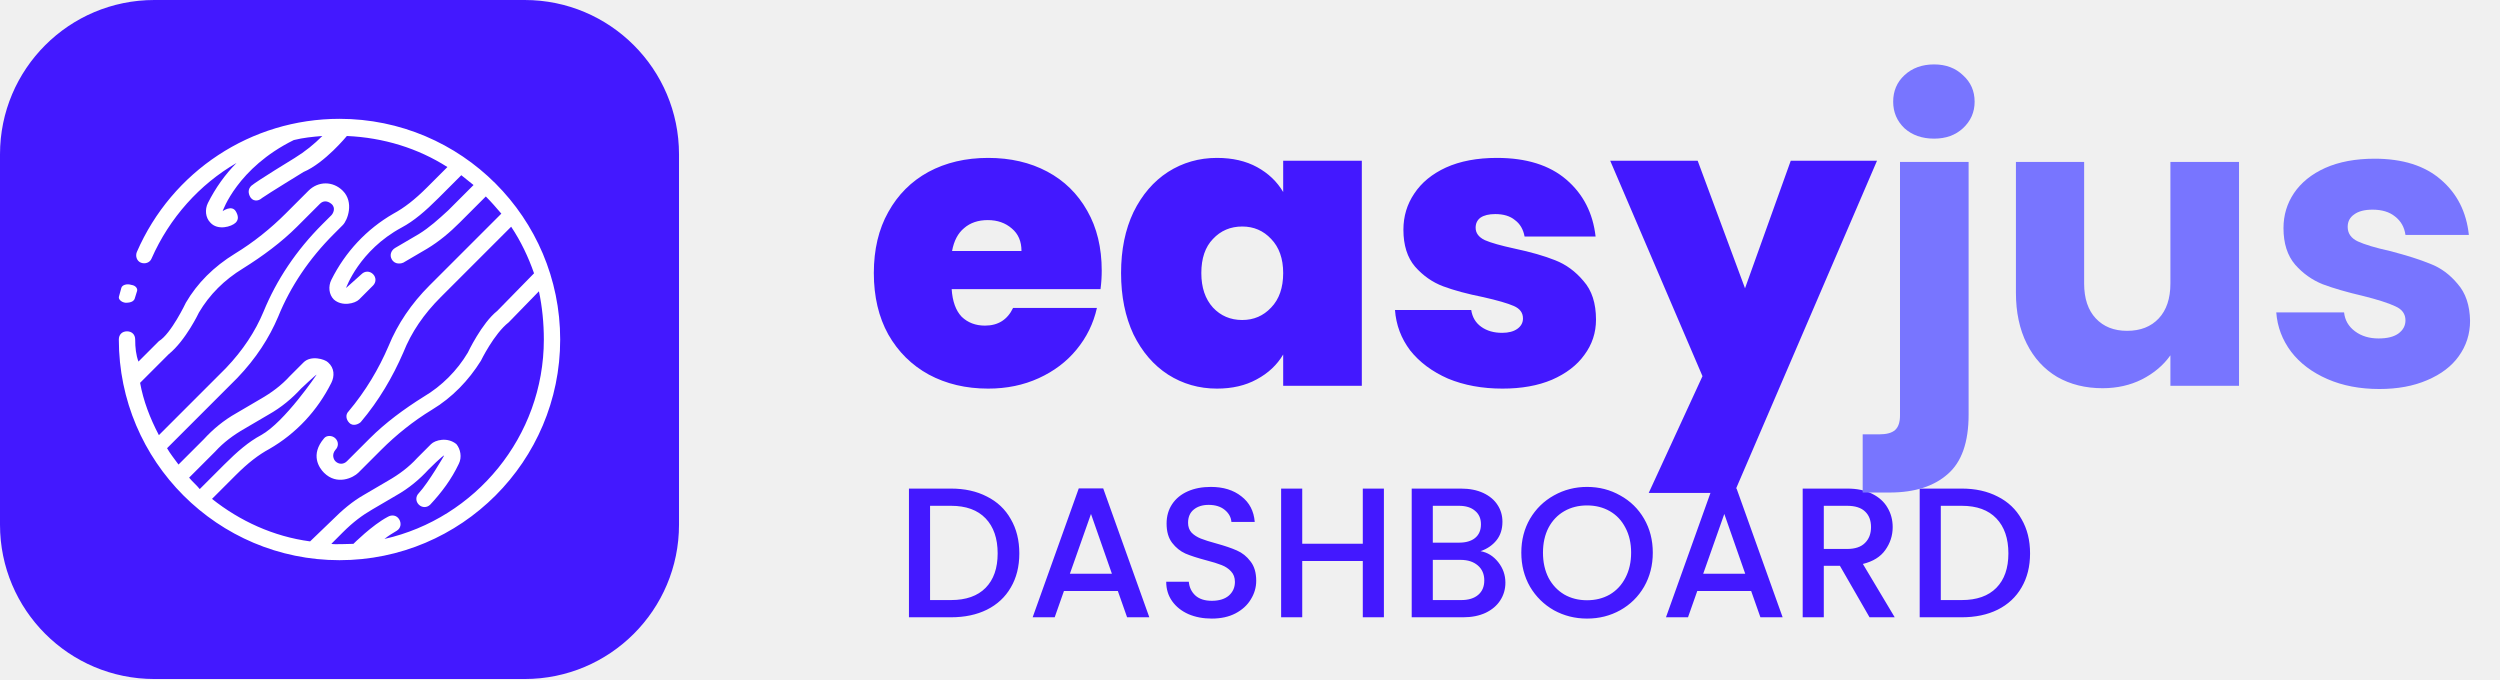
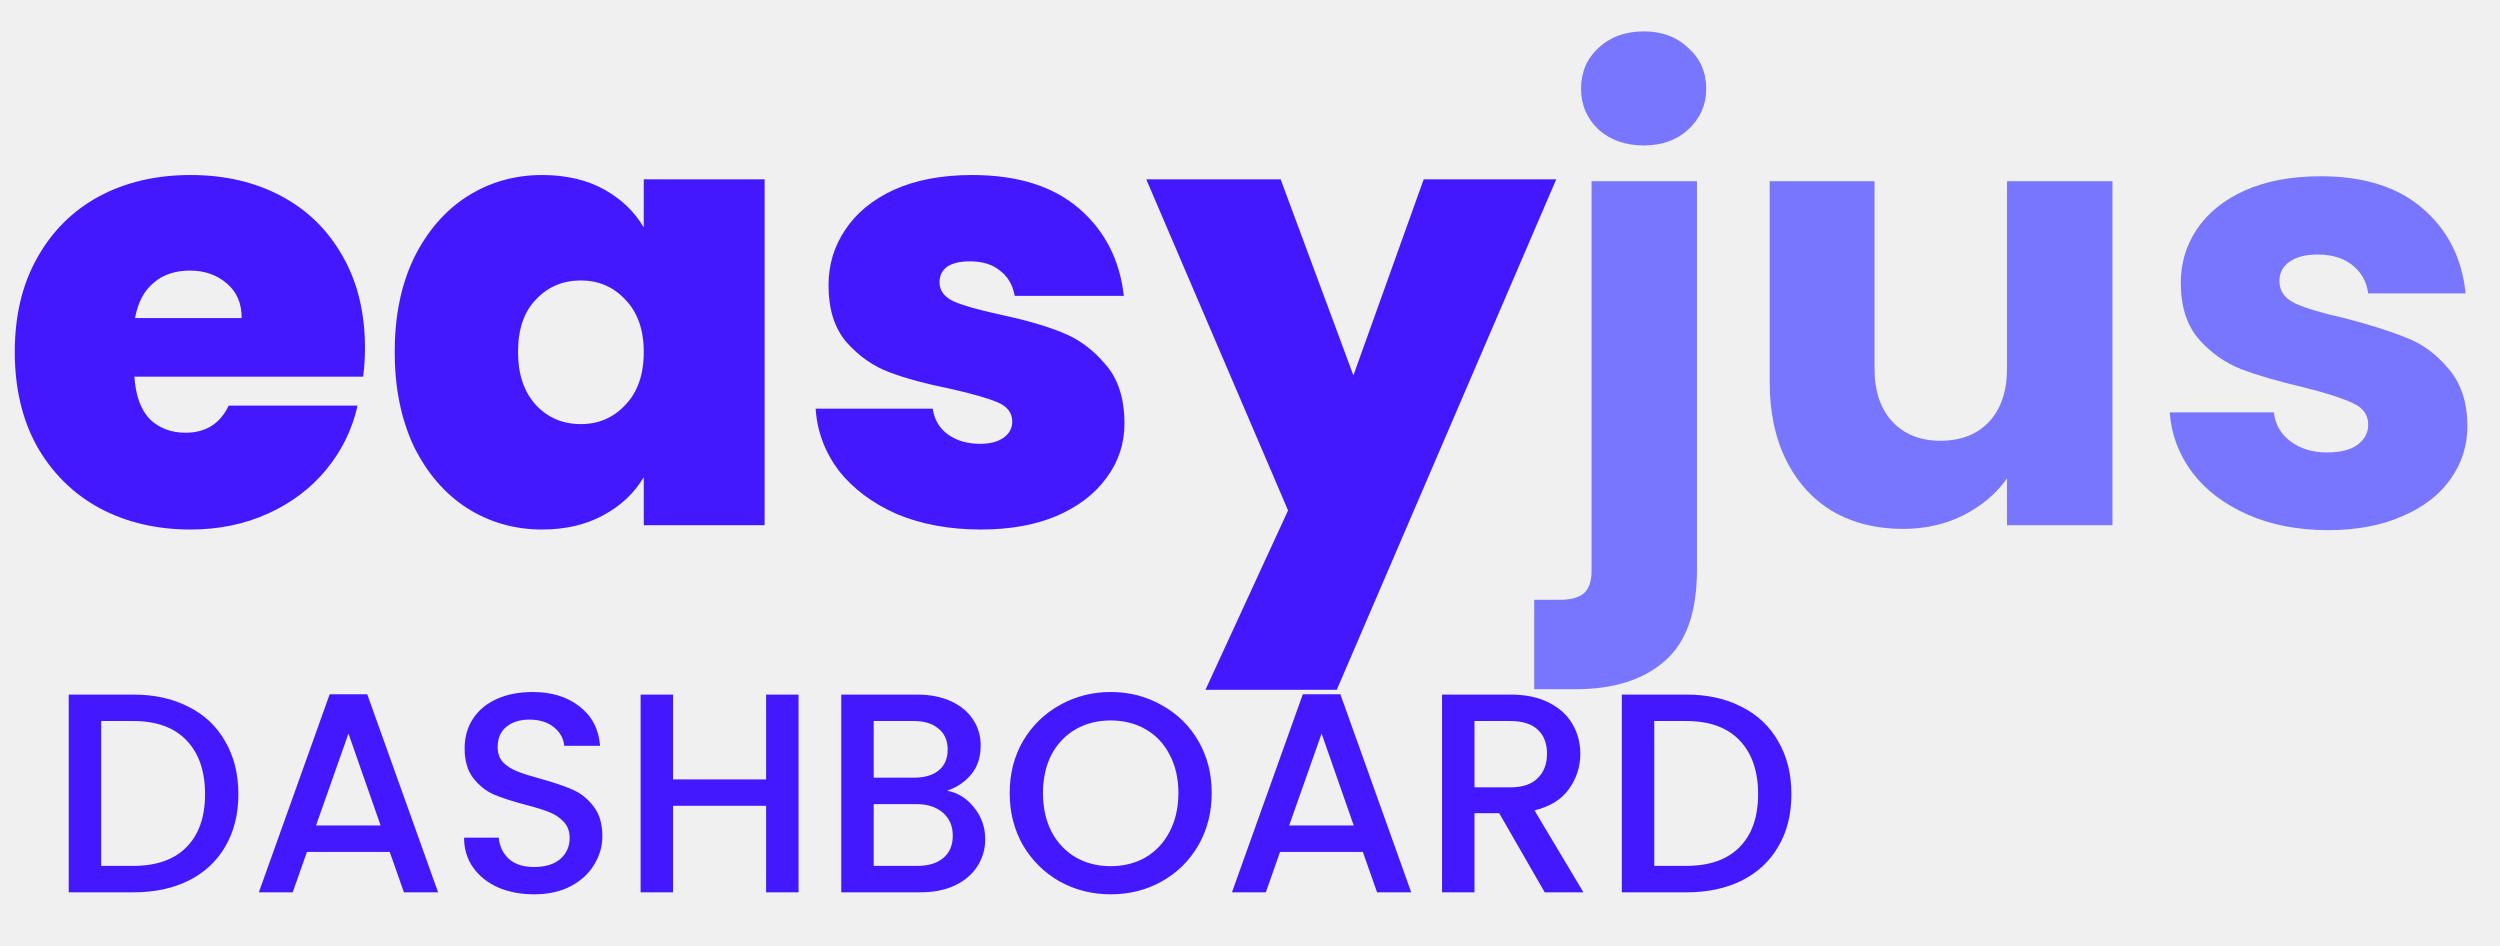
- <svg xmlns="http://www.w3.org/2000/svg" width="162" height="44" viewBox="0 0 162 44" fill="none">
-   <path d="M61.624 31.66C62.512 31.66 63.288 31.832 63.952 32.176C64.624 32.512 65.14 33 65.5 33.64C65.868 34.272 66.052 35.012 66.052 35.86C66.052 36.708 65.868 37.444 65.5 38.068C65.14 38.692 64.624 39.172 63.952 39.508C63.288 39.836 62.512 40 61.624 40H58.9V31.66H61.624ZM61.624 38.884C62.6 38.884 63.348 38.62 63.868 38.092C64.388 37.564 64.648 36.82 64.648 35.86C64.648 34.892 64.388 34.136 63.868 33.592C63.348 33.048 62.6 32.776 61.624 32.776H60.268V38.884H61.624ZM72.436 38.296H68.944L68.344 40H66.916L69.904 31.648H71.488L74.476 40H73.036L72.436 38.296ZM72.052 37.18L70.696 33.304L69.328 37.18H72.052ZM78.523 40.084C77.963 40.084 77.459 39.988 77.011 39.796C76.563 39.596 76.211 39.316 75.955 38.956C75.699 38.596 75.571 38.176 75.571 37.696H77.035C77.067 38.056 77.207 38.352 77.455 38.584C77.711 38.816 78.067 38.932 78.523 38.932C78.995 38.932 79.363 38.82 79.627 38.596C79.891 38.364 80.023 38.068 80.023 37.708C80.023 37.428 79.939 37.2 79.771 37.024C79.611 36.848 79.407 36.712 79.159 36.616C78.919 36.52 78.583 36.416 78.151 36.304C77.607 36.16 77.163 36.016 76.819 35.872C76.483 35.72 76.195 35.488 75.955 35.176C75.715 34.864 75.595 34.448 75.595 33.928C75.595 33.448 75.715 33.028 75.955 32.668C76.195 32.308 76.531 32.032 76.963 31.84C77.395 31.648 77.895 31.552 78.463 31.552C79.271 31.552 79.931 31.756 80.443 32.164C80.963 32.564 81.251 33.116 81.307 33.82H79.795C79.771 33.516 79.627 33.256 79.363 33.04C79.099 32.824 78.751 32.716 78.319 32.716C77.927 32.716 77.607 32.816 77.359 33.016C77.111 33.216 76.987 33.504 76.987 33.88C76.987 34.136 77.063 34.348 77.215 34.516C77.375 34.676 77.575 34.804 77.815 34.9C78.055 34.996 78.383 35.1 78.799 35.212C79.351 35.364 79.799 35.516 80.143 35.668C80.495 35.82 80.791 36.056 81.031 36.376C81.279 36.688 81.403 37.108 81.403 37.636C81.403 38.06 81.287 38.46 81.055 38.836C80.831 39.212 80.499 39.516 80.059 39.748C79.627 39.972 79.115 40.084 78.523 40.084ZM89.677 31.66V40H88.309V36.352H84.385V40H83.017V31.66H84.385V35.236H88.309V31.66H89.677ZM95.942 35.716C96.39 35.796 96.77 36.032 97.082 36.424C97.394 36.816 97.55 37.26 97.55 37.756C97.55 38.18 97.438 38.564 97.214 38.908C96.998 39.244 96.682 39.512 96.266 39.712C95.85 39.904 95.366 40 94.814 40H91.478V31.66H94.658C95.226 31.66 95.714 31.756 96.122 31.948C96.53 32.14 96.838 32.4 97.046 32.728C97.254 33.048 97.358 33.408 97.358 33.808C97.358 34.288 97.23 34.688 96.974 35.008C96.718 35.328 96.374 35.564 95.942 35.716ZM92.846 35.164H94.538C94.986 35.164 95.334 35.064 95.582 34.864C95.838 34.656 95.966 34.36 95.966 33.976C95.966 33.6 95.838 33.308 95.582 33.1C95.334 32.884 94.986 32.776 94.538 32.776H92.846V35.164ZM94.694 38.884C95.158 38.884 95.522 38.772 95.786 38.548C96.05 38.324 96.182 38.012 96.182 37.612C96.182 37.204 96.042 36.88 95.762 36.64C95.482 36.4 95.11 36.28 94.646 36.28H92.846V38.884H94.694ZM102.841 40.084C102.065 40.084 101.349 39.904 100.693 39.544C100.045 39.176 99.529 38.668 99.145 38.02C98.769 37.364 98.581 36.628 98.581 35.812C98.581 34.996 98.769 34.264 99.145 33.616C99.529 32.968 100.045 32.464 100.693 32.104C101.349 31.736 102.065 31.552 102.841 31.552C103.625 31.552 104.341 31.736 104.989 32.104C105.645 32.464 106.161 32.968 106.537 33.616C106.913 34.264 107.101 34.996 107.101 35.812C107.101 36.628 106.913 37.364 106.537 38.02C106.161 38.668 105.645 39.176 104.989 39.544C104.341 39.904 103.625 40.084 102.841 40.084ZM102.841 38.896C103.393 38.896 103.885 38.772 104.317 38.524C104.749 38.268 105.085 37.908 105.325 37.444C105.573 36.972 105.697 36.428 105.697 35.812C105.697 35.196 105.573 34.656 105.325 34.192C105.085 33.728 104.749 33.372 104.317 33.124C103.885 32.876 103.393 32.752 102.841 32.752C102.289 32.752 101.797 32.876 101.365 33.124C100.933 33.372 100.593 33.728 100.345 34.192C100.105 34.656 99.985 35.196 99.985 35.812C99.985 36.428 100.105 36.972 100.345 37.444C100.593 37.908 100.933 38.268 101.365 38.524C101.797 38.772 102.289 38.896 102.841 38.896ZM113.475 38.296H109.983L109.383 40H107.955L110.943 31.648H112.527L115.515 40H114.075L113.475 38.296ZM113.091 37.18L111.735 33.304L110.367 37.18H113.091ZM121.146 40L119.226 36.664H118.182V40H116.814V31.66H119.694C120.334 31.66 120.874 31.772 121.314 31.996C121.762 32.22 122.094 32.52 122.31 32.896C122.534 33.272 122.646 33.692 122.646 34.156C122.646 34.7 122.486 35.196 122.166 35.644C121.854 36.084 121.37 36.384 120.714 36.544L122.778 40H121.146ZM118.182 35.572H119.694C120.206 35.572 120.59 35.444 120.846 35.188C121.11 34.932 121.242 34.588 121.242 34.156C121.242 33.724 121.114 33.388 120.858 33.148C120.602 32.9 120.214 32.776 119.694 32.776H118.182V35.572ZM127.12 31.66C128.008 31.66 128.784 31.832 129.448 32.176C130.12 32.512 130.636 33 130.996 33.64C131.364 34.272 131.548 35.012 131.548 35.86C131.548 36.708 131.364 37.444 130.996 38.068C130.636 38.692 130.12 39.172 129.448 39.508C128.784 39.836 128.008 40 127.12 40H124.396V31.66H127.12ZM127.12 38.884C128.096 38.884 128.844 38.62 129.364 38.092C129.884 37.564 130.144 36.82 130.144 35.86C130.144 34.892 129.884 34.136 129.364 33.592C128.844 33.048 128.096 32.776 127.12 32.776H125.764V38.884H127.12Z" fill="#4318FF" />
-   <path d="M71.392 17.538C71.392 17.937 71.366 18.335 71.314 18.734H61.668C61.72 19.531 61.937 20.129 62.318 20.528C62.717 20.909 63.219 21.1 63.826 21.1C64.675 21.1 65.282 20.719 65.646 19.956H71.08C70.855 20.961 70.413 21.863 69.754 22.66C69.113 23.44 68.298 24.055 67.31 24.506C66.322 24.957 65.23 25.182 64.034 25.182C62.595 25.182 61.313 24.879 60.186 24.272C59.077 23.665 58.201 22.799 57.56 21.672C56.936 20.545 56.624 19.219 56.624 17.694C56.624 16.169 56.936 14.851 57.56 13.742C58.184 12.615 59.051 11.749 60.16 11.142C61.287 10.535 62.578 10.232 64.034 10.232C65.473 10.232 66.747 10.527 67.856 11.116C68.965 11.705 69.832 12.555 70.456 13.664C71.08 14.756 71.392 16.047 71.392 17.538ZM66.192 16.264C66.192 15.64 65.984 15.155 65.568 14.808C65.152 14.444 64.632 14.262 64.008 14.262C63.384 14.262 62.873 14.435 62.474 14.782C62.075 15.111 61.815 15.605 61.694 16.264H66.192ZM72.645 17.694C72.645 16.186 72.914 14.869 73.451 13.742C74.006 12.615 74.751 11.749 75.688 11.142C76.641 10.535 77.698 10.232 78.859 10.232C79.865 10.232 80.731 10.431 81.46 10.83C82.188 11.229 82.751 11.766 83.15 12.442V10.414H88.246V25H83.15V22.972C82.751 23.648 82.179 24.185 81.433 24.584C80.706 24.983 79.847 25.182 78.859 25.182C77.698 25.182 76.641 24.879 75.688 24.272C74.751 23.665 74.006 22.799 73.451 21.672C72.914 20.528 72.645 19.202 72.645 17.694ZM83.15 17.694C83.15 16.758 82.889 16.021 82.37 15.484C81.867 14.947 81.243 14.678 80.498 14.678C79.735 14.678 79.102 14.947 78.6 15.484C78.097 16.004 77.846 16.741 77.846 17.694C77.846 18.63 78.097 19.375 78.6 19.93C79.102 20.467 79.735 20.736 80.498 20.736C81.243 20.736 81.867 20.467 82.37 19.93C82.889 19.393 83.15 18.647 83.15 17.694ZM97.363 25.182C96.046 25.182 94.867 24.965 93.827 24.532C92.805 24.081 91.99 23.475 91.383 22.712C90.794 21.932 90.465 21.057 90.395 20.086H95.335C95.405 20.554 95.621 20.918 95.985 21.178C96.349 21.438 96.8 21.568 97.337 21.568C97.753 21.568 98.083 21.481 98.325 21.308C98.568 21.135 98.689 20.909 98.689 20.632C98.689 20.268 98.49 19.999 98.091 19.826C97.693 19.653 97.034 19.462 96.115 19.254C95.075 19.046 94.209 18.812 93.515 18.552C92.822 18.292 92.215 17.867 91.695 17.278C91.193 16.689 90.941 15.891 90.941 14.886C90.941 14.019 91.175 13.239 91.643 12.546C92.111 11.835 92.796 11.272 93.697 10.856C94.616 10.44 95.717 10.232 96.999 10.232C98.906 10.232 100.405 10.7 101.497 11.636C102.589 12.572 103.222 13.803 103.395 15.328H98.793C98.707 14.86 98.499 14.505 98.169 14.262C97.857 14.002 97.433 13.872 96.895 13.872C96.479 13.872 96.159 13.95 95.933 14.106C95.725 14.262 95.621 14.479 95.621 14.756C95.621 15.103 95.821 15.371 96.219 15.562C96.618 15.735 97.259 15.917 98.143 16.108C99.201 16.333 100.076 16.585 100.769 16.862C101.48 17.139 102.095 17.59 102.615 18.214C103.153 18.821 103.421 19.653 103.421 20.71C103.421 21.559 103.17 22.322 102.667 22.998C102.182 23.674 101.48 24.211 100.561 24.61C99.66 24.991 98.594 25.182 97.363 25.182ZM121.631 10.414L112.375 31.942H106.837L110.321 24.376L104.341 10.414H110.009L113.077 18.682L116.041 10.414H121.631Z" fill="#4318FF" />
-   <path d="M125.33 8.984C124.55 8.984 123.908 8.759 123.406 8.308C122.92 7.84 122.678 7.268 122.678 6.592C122.678 5.899 122.92 5.327 123.406 4.876C123.908 4.408 124.55 4.174 125.33 4.174C126.092 4.174 126.716 4.408 127.202 4.876C127.704 5.327 127.956 5.899 127.956 6.592C127.956 7.268 127.704 7.84 127.202 8.308C126.716 8.759 126.092 8.984 125.33 8.984ZM127.566 26.872C127.566 28.657 127.115 29.94 126.214 30.72C125.312 31.517 124.056 31.916 122.444 31.916H120.702V28.146H121.768C122.253 28.146 122.6 28.051 122.808 27.86C123.016 27.669 123.12 27.357 123.12 26.924V10.492H127.566V26.872ZM145.088 10.492V25H140.642V23.024C140.192 23.665 139.576 24.185 138.796 24.584C138.034 24.965 137.184 25.156 136.248 25.156C135.139 25.156 134.16 24.913 133.31 24.428C132.461 23.925 131.802 23.206 131.334 22.27C130.866 21.334 130.632 20.233 130.632 18.968V10.492H135.052V18.37C135.052 19.341 135.304 20.095 135.806 20.632C136.309 21.169 136.985 21.438 137.834 21.438C138.701 21.438 139.386 21.169 139.888 20.632C140.391 20.095 140.642 19.341 140.642 18.37V10.492H145.088ZM154.184 25.208C152.919 25.208 151.792 24.991 150.804 24.558C149.816 24.125 149.036 23.535 148.464 22.79C147.892 22.027 147.571 21.178 147.502 20.242H151.896C151.948 20.745 152.182 21.152 152.598 21.464C153.014 21.776 153.525 21.932 154.132 21.932C154.687 21.932 155.111 21.828 155.406 21.62C155.718 21.395 155.874 21.109 155.874 20.762C155.874 20.346 155.657 20.043 155.224 19.852C154.791 19.644 154.089 19.419 153.118 19.176C152.078 18.933 151.211 18.682 150.518 18.422C149.825 18.145 149.227 17.72 148.724 17.148C148.221 16.559 147.97 15.77 147.97 14.782C147.97 13.95 148.195 13.196 148.646 12.52C149.114 11.827 149.79 11.281 150.674 10.882C151.575 10.483 152.641 10.284 153.872 10.284C155.692 10.284 157.122 10.735 158.162 11.636C159.219 12.537 159.826 13.733 159.982 15.224H155.874C155.805 14.721 155.579 14.323 155.198 14.028C154.834 13.733 154.349 13.586 153.742 13.586C153.222 13.586 152.823 13.69 152.546 13.898C152.269 14.089 152.13 14.357 152.13 14.704C152.13 15.12 152.347 15.432 152.78 15.64C153.231 15.848 153.924 16.056 154.86 16.264C155.935 16.541 156.81 16.819 157.486 17.096C158.162 17.356 158.751 17.789 159.254 18.396C159.774 18.985 160.043 19.783 160.06 20.788C160.06 21.637 159.817 22.4 159.332 23.076C158.864 23.735 158.179 24.255 157.278 24.636C156.394 25.017 155.363 25.208 154.184 25.208Z" fill="#7875FF" />
-   <rect width="44" height="44" rx="10" fill="#4318FF" />
-   <path d="M22 7.7C16.28 7.7 11.143 11.09 8.866 16.333C8.76 16.598 8.866 16.916 9.13 17.021C9.395 17.127 9.713 17.021 9.819 16.757C10.984 14.108 12.944 11.937 15.327 10.56C14.586 11.301 13.95 12.202 13.473 13.155C13.262 13.579 13.315 14.108 13.632 14.426C14.109 14.956 15.009 14.691 15.274 14.426C15.486 14.214 15.433 13.95 15.274 13.685C15.009 13.261 14.427 13.685 14.427 13.685C14.427 13.685 15.38 10.878 19.035 9.077C19.67 8.918 20.253 8.865 20.888 8.812C20.359 9.342 19.776 9.818 19.087 10.242C19.087 10.242 16.651 11.725 16.28 12.043C16.069 12.255 16.069 12.52 16.227 12.784C16.492 13.155 16.863 12.943 16.969 12.837C17.34 12.572 19.67 11.143 19.67 11.143C21.047 10.56 22.477 8.812 22.477 8.812C24.86 8.918 27.085 9.607 28.992 10.825L27.668 12.149C26.873 12.943 26.184 13.473 25.496 13.844C23.748 14.85 22.371 16.333 21.471 18.134C21.259 18.557 21.312 19.087 21.63 19.405C22.159 19.881 23.007 19.67 23.272 19.405L24.172 18.504C24.384 18.293 24.384 17.975 24.172 17.763C23.96 17.551 23.642 17.551 23.43 17.763L22.424 18.663C22.424 18.663 23.272 16.227 26.026 14.744C26.82 14.32 27.562 13.685 28.409 12.837L29.892 11.354C30.157 11.566 30.422 11.778 30.686 11.99L29.044 13.632C28.409 14.214 27.826 14.744 27.138 15.168L25.602 16.068C25.337 16.227 25.231 16.545 25.39 16.81C25.602 17.18 26.026 17.074 26.132 17.021L27.668 16.121C28.462 15.644 29.151 15.062 29.786 14.426L31.481 12.731C31.852 13.102 32.169 13.473 32.487 13.844L27.826 18.504C26.661 19.67 25.761 20.994 25.178 22.424C24.543 23.907 23.695 25.337 22.583 26.661C22.371 26.872 22.424 27.19 22.636 27.402C22.901 27.667 23.272 27.455 23.378 27.349C24.543 25.972 25.443 24.436 26.132 22.847C26.661 21.523 27.456 20.358 28.568 19.246L33.123 14.691C33.758 15.644 34.235 16.651 34.606 17.71L32.222 20.146C31.216 20.941 30.316 22.847 30.316 22.847C29.627 24.012 28.621 25.019 27.456 25.707C26.184 26.502 24.966 27.402 23.96 28.409L22.477 29.891C22.265 30.103 21.948 30.103 21.736 29.891C21.63 29.785 21.471 29.468 21.736 29.15C21.948 28.938 21.948 28.62 21.736 28.409C21.524 28.197 21.153 28.197 20.994 28.409C20.094 29.468 20.676 30.315 20.994 30.633C21.842 31.48 22.901 30.951 23.219 30.633L24.702 29.15C25.655 28.197 26.767 27.296 27.985 26.555C29.309 25.76 30.369 24.648 31.163 23.377C31.163 23.377 32.011 21.629 32.964 20.888L34.923 18.875C35.135 19.881 35.241 20.941 35.241 22C35.241 28.302 30.792 33.599 24.913 34.923C25.178 34.711 25.443 34.552 25.708 34.393C25.973 34.234 26.026 33.917 25.867 33.652C25.708 33.387 25.39 33.334 25.125 33.493C24.119 34.023 22.901 35.241 22.901 35.241C22.583 35.241 21.63 35.294 21.471 35.241L22.212 34.499C22.901 33.811 23.483 33.387 24.119 33.016L25.655 32.116C26.502 31.639 27.191 31.057 27.773 30.421C27.773 30.421 28.727 29.468 28.78 29.521C28.78 29.521 27.773 31.268 27.138 31.957C26.926 32.169 26.926 32.487 27.138 32.699C27.35 32.91 27.668 32.91 27.879 32.699C28.621 31.904 29.256 31.057 29.733 30.05C29.945 29.627 29.839 29.097 29.574 28.779C28.992 28.302 28.197 28.514 27.932 28.779L27.032 29.68C26.502 30.262 25.867 30.739 25.125 31.163L23.589 32.063C22.848 32.487 22.212 33.016 21.471 33.758L20.094 35.082C17.71 34.764 15.539 33.758 13.738 32.328L15.274 30.792C16.069 29.997 16.757 29.468 17.446 29.097C19.193 28.091 20.57 26.608 21.471 24.807C21.683 24.383 21.683 23.854 21.259 23.483C21.047 23.271 20.147 23.006 19.67 23.483L18.77 24.383C18.24 24.966 17.605 25.442 16.863 25.866L15.327 26.767C14.48 27.243 13.791 27.826 13.209 28.461L11.567 30.103C11.302 29.733 11.037 29.415 10.825 29.044L15.38 24.489C16.598 23.218 17.446 21.894 18.028 20.517C18.823 18.557 20.041 16.757 21.63 15.168L22.212 14.585C22.53 14.267 22.954 13.102 22.212 12.361C21.577 11.725 20.623 11.725 19.988 12.361L18.505 13.844C17.552 14.797 16.439 15.697 15.221 16.439C13.844 17.286 12.785 18.346 12.043 19.617C12.043 19.617 11.09 21.629 10.296 22.106L8.972 23.43C8.813 23.006 8.76 22.53 8.76 22C8.76 21.682 8.548 21.47 8.23 21.47C7.912 21.47 7.7 21.682 7.7 22C7.7 29.891 14.109 36.3 22 36.3C29.892 36.3 36.3 29.891 36.3 22C36.3 14.108 29.892 7.7 22 7.7ZM9.078 24.807L10.931 22.953C12.043 22.053 12.891 20.252 12.891 20.252C13.579 19.087 14.533 18.134 15.751 17.392C17.022 16.598 18.24 15.697 19.246 14.691L20.729 13.208C20.941 12.996 21.206 12.996 21.471 13.208C21.789 13.473 21.577 13.844 21.471 13.95L20.888 14.532C19.193 16.227 17.922 18.134 17.075 20.199C16.545 21.47 15.751 22.689 14.639 23.854L10.296 28.197C9.713 27.084 9.289 25.972 9.078 24.807ZM12.255 30.951L13.95 29.256C14.48 28.673 15.115 28.197 15.857 27.773L17.393 26.872C18.24 26.396 18.929 25.813 19.511 25.178C19.511 25.178 20.465 24.277 20.517 24.277C20.517 24.277 18.452 27.349 16.916 28.197C16.122 28.62 15.38 29.256 14.533 30.103L12.944 31.692C12.732 31.427 12.467 31.215 12.255 30.951Z" fill="white" />
-   <path d="M7.861 18.661C7.81 18.826 7.759 19.023 7.708 19.221C7.657 19.385 7.861 19.583 8.117 19.616C8.168 19.616 8.627 19.648 8.729 19.352C8.78 19.188 8.831 19.023 8.882 18.859C8.933 18.694 8.78 18.497 8.525 18.464C8.219 18.365 7.912 18.464 7.861 18.661Z" fill="white" />
+ <svg xmlns="http://www.w3.org/2000/svg" width="119" height="45" viewBox="0 0 119 45" fill="none">
+   <path d="M6.348 33.062C7.35 33.062 8.226 33.256 8.975 33.644C9.734 34.023 10.316 34.574 10.723 35.296C11.138 36.01 11.346 36.845 11.346 37.802C11.346 38.759 11.138 39.59 10.723 40.294C10.316 40.998 9.734 41.54 8.975 41.919C8.226 42.29 7.35 42.475 6.348 42.475H3.273V33.062H6.348ZM6.348 41.215C7.449 41.215 8.294 40.917 8.881 40.321C9.467 39.725 9.761 38.886 9.761 37.802C9.761 36.709 9.467 35.856 8.881 35.242C8.294 34.628 7.449 34.321 6.348 34.321H4.817V41.215H6.348ZM18.551 40.552H14.61L13.932 42.475H12.321L15.693 33.048H17.481L20.854 42.475H19.228L18.551 40.552ZM18.117 39.292L16.587 34.917L15.043 39.292H18.117ZM25.422 42.57C24.79 42.57 24.221 42.461 23.715 42.245C23.209 42.019 22.812 41.703 22.523 41.297C22.234 40.89 22.09 40.416 22.09 39.874H23.742C23.778 40.281 23.936 40.615 24.216 40.877C24.505 41.139 24.907 41.269 25.422 41.269C25.954 41.269 26.37 41.143 26.668 40.89C26.966 40.628 27.115 40.294 27.115 39.888C27.115 39.572 27.02 39.315 26.83 39.116C26.65 38.917 26.419 38.764 26.139 38.655C25.869 38.547 25.489 38.43 25.002 38.303C24.388 38.141 23.887 37.978 23.498 37.816C23.119 37.644 22.794 37.382 22.523 37.03C22.252 36.678 22.117 36.208 22.117 35.621C22.117 35.08 22.252 34.606 22.523 34.199C22.794 33.793 23.173 33.481 23.661 33.265C24.148 33.048 24.713 32.94 25.354 32.94C26.266 32.94 27.011 33.17 27.589 33.63C28.176 34.082 28.501 34.705 28.564 35.499H26.857C26.83 35.156 26.668 34.863 26.37 34.619C26.072 34.375 25.679 34.253 25.191 34.253C24.749 34.253 24.388 34.366 24.108 34.592C23.828 34.818 23.688 35.143 23.688 35.567C23.688 35.856 23.774 36.096 23.945 36.285C24.126 36.466 24.352 36.61 24.622 36.718C24.893 36.827 25.264 36.944 25.733 37.071C26.356 37.242 26.862 37.414 27.25 37.585C27.647 37.757 27.981 38.023 28.252 38.385C28.532 38.737 28.672 39.211 28.672 39.807C28.672 40.285 28.541 40.737 28.279 41.161C28.027 41.585 27.652 41.929 27.155 42.19C26.668 42.443 26.09 42.57 25.422 42.57ZM38.011 33.062V42.475H36.467V38.357H32.038V42.475H30.494V33.062H32.038V37.098H36.467V33.062H38.011ZM45.082 37.639C45.588 37.73 46.017 37.996 46.369 38.439C46.721 38.881 46.897 39.382 46.897 39.942C46.897 40.421 46.771 40.854 46.518 41.242C46.274 41.622 45.918 41.924 45.448 42.15C44.979 42.367 44.432 42.475 43.809 42.475H40.044V33.062H43.633C44.274 33.062 44.825 33.17 45.286 33.387C45.746 33.603 46.094 33.897 46.328 34.267C46.563 34.628 46.681 35.035 46.681 35.486C46.681 36.028 46.536 36.479 46.247 36.84C45.958 37.202 45.57 37.468 45.082 37.639ZM41.588 37.017H43.498C44.003 37.017 44.396 36.904 44.676 36.678C44.965 36.443 45.109 36.109 45.109 35.676C45.109 35.251 44.965 34.922 44.676 34.687C44.396 34.443 44.003 34.321 43.498 34.321H41.588V37.017ZM43.674 41.215C44.197 41.215 44.608 41.089 44.906 40.836C45.204 40.583 45.353 40.231 45.353 39.779C45.353 39.319 45.195 38.953 44.879 38.682C44.563 38.411 44.143 38.276 43.62 38.276H41.588V41.215H43.674ZM52.869 42.57C51.993 42.57 51.185 42.367 50.444 41.96C49.713 41.545 49.131 40.971 48.697 40.24C48.273 39.5 48.061 38.669 48.061 37.748C48.061 36.827 48.273 36.001 48.697 35.269C49.131 34.538 49.713 33.969 50.444 33.563C51.185 33.147 51.993 32.94 52.869 32.94C53.754 32.94 54.562 33.147 55.293 33.563C56.034 33.969 56.616 34.538 57.041 35.269C57.465 36.001 57.677 36.827 57.677 37.748C57.677 38.669 57.465 39.5 57.041 40.24C56.616 40.971 56.034 41.545 55.293 41.96C54.562 42.367 53.754 42.57 52.869 42.57ZM52.869 41.229C53.492 41.229 54.047 41.089 54.535 40.809C55.022 40.52 55.402 40.114 55.672 39.59C55.953 39.057 56.092 38.443 56.092 37.748C56.092 37.053 55.953 36.443 55.672 35.919C55.402 35.396 55.022 34.994 54.535 34.714C54.047 34.434 53.492 34.294 52.869 34.294C52.246 34.294 51.691 34.434 51.203 34.714C50.715 34.994 50.332 35.396 50.052 35.919C49.781 36.443 49.645 37.053 49.645 37.748C49.645 38.443 49.781 39.057 50.052 39.59C50.332 40.114 50.715 40.52 51.203 40.809C51.691 41.089 52.246 41.229 52.869 41.229ZM64.872 40.552H60.93L60.253 42.475H58.641L62.014 33.048H63.802L67.174 42.475H65.549L64.872 40.552ZM64.438 39.292L62.908 34.917L61.364 39.292H64.438ZM73.53 42.475L71.363 38.709H70.185V42.475H68.641V33.062H71.891C72.614 33.062 73.223 33.188 73.72 33.441C74.225 33.694 74.6 34.032 74.844 34.457C75.097 34.881 75.223 35.355 75.223 35.879C75.223 36.493 75.043 37.053 74.681 37.558C74.329 38.055 73.783 38.394 73.042 38.574L75.372 42.475H73.53ZM70.185 37.477H71.891C72.469 37.477 72.903 37.333 73.191 37.044C73.489 36.755 73.638 36.366 73.638 35.879C73.638 35.391 73.494 35.012 73.205 34.741C72.916 34.461 72.478 34.321 71.891 34.321H70.185V37.477ZM80.273 33.062C81.275 33.062 82.151 33.256 82.9 33.644C83.659 34.023 84.241 34.574 84.648 35.296C85.063 36.01 85.271 36.845 85.271 37.802C85.271 38.759 85.063 39.59 84.648 40.294C84.241 40.998 83.659 41.54 82.9 41.919C82.151 42.29 81.275 42.475 80.273 42.475H77.198V33.062H80.273ZM80.273 41.215C81.374 41.215 82.219 40.917 82.806 40.321C83.393 39.725 83.686 38.886 83.686 37.802C83.686 36.709 83.393 35.856 82.806 35.242C82.219 34.628 81.374 34.321 80.273 34.321H78.742V41.215H80.273Z" fill="#4318FF" />
+   <path d="M17.373 16.578C17.373 17.028 17.343 17.478 17.285 17.928H6.397C6.456 18.828 6.701 19.503 7.131 19.953C7.581 20.383 8.148 20.598 8.833 20.598C9.792 20.598 10.477 20.168 10.887 19.307H17.021C16.766 20.442 16.267 21.459 15.524 22.359C14.8 23.239 13.881 23.934 12.766 24.442C11.65 24.951 10.418 25.205 9.068 25.205C7.444 25.205 5.996 24.863 4.725 24.178C3.473 23.494 2.485 22.515 1.761 21.244C1.056 19.972 0.704 18.475 0.704 16.754C0.704 15.032 1.056 13.545 1.761 12.293C2.465 11.021 3.443 10.043 4.695 9.359C5.967 8.674 7.425 8.331 9.068 8.331C10.692 8.331 12.13 8.664 13.382 9.329C14.634 9.994 15.612 10.953 16.316 12.205C17.021 13.438 17.373 14.895 17.373 16.578ZM11.504 15.14C11.504 14.435 11.269 13.888 10.799 13.496C10.33 13.085 9.743 12.88 9.039 12.88C8.334 12.88 7.757 13.076 7.307 13.467C6.857 13.839 6.564 14.396 6.427 15.14H11.504ZM18.788 16.754C18.788 15.052 19.091 13.565 19.697 12.293C20.323 11.021 21.165 10.043 22.221 9.359C23.297 8.674 24.491 8.331 25.801 8.331C26.936 8.331 27.914 8.556 28.736 9.006C29.558 9.456 30.194 10.063 30.643 10.826V8.537H36.395V25H30.643V22.711C30.194 23.474 29.548 24.081 28.707 24.53C27.885 24.98 26.917 25.205 25.801 25.205C24.491 25.205 23.297 24.863 22.221 24.178C21.165 23.494 20.323 22.515 19.697 21.244C19.091 19.953 18.788 18.456 18.788 16.754ZM30.643 16.754C30.643 15.697 30.35 14.866 29.763 14.259C29.196 13.653 28.491 13.35 27.65 13.35C26.789 13.35 26.075 13.653 25.508 14.259C24.941 14.846 24.657 15.678 24.657 16.754C24.657 17.81 24.941 18.651 25.508 19.277C26.075 19.884 26.789 20.187 27.65 20.187C28.491 20.187 29.196 19.884 29.763 19.277C30.35 18.671 30.643 17.83 30.643 16.754ZM46.687 25.205C45.2 25.205 43.869 24.961 42.696 24.472C41.541 23.963 40.622 23.278 39.937 22.418C39.272 21.537 38.9 20.549 38.822 19.454H44.398C44.476 19.982 44.721 20.393 45.131 20.686C45.542 20.98 46.051 21.126 46.657 21.126C47.127 21.126 47.499 21.029 47.773 20.833C48.046 20.637 48.183 20.383 48.183 20.07C48.183 19.659 47.958 19.356 47.508 19.16C47.058 18.965 46.315 18.749 45.278 18.515C44.104 18.28 43.126 18.016 42.343 17.722C41.561 17.429 40.876 16.949 40.289 16.284C39.722 15.619 39.438 14.719 39.438 13.584C39.438 12.606 39.702 11.726 40.23 10.943C40.759 10.141 41.532 9.505 42.549 9.036C43.586 8.566 44.828 8.331 46.276 8.331C48.428 8.331 50.12 8.86 51.353 9.916C52.585 10.973 53.299 12.362 53.495 14.083H48.301C48.203 13.555 47.968 13.154 47.596 12.88C47.244 12.587 46.765 12.44 46.158 12.44C45.689 12.44 45.327 12.528 45.073 12.704C44.838 12.88 44.721 13.125 44.721 13.438C44.721 13.829 44.946 14.132 45.395 14.347C45.845 14.543 46.569 14.748 47.567 14.964C48.76 15.218 49.748 15.502 50.531 15.815C51.333 16.128 52.028 16.636 52.615 17.341C53.221 18.025 53.524 18.965 53.524 20.158C53.524 21.116 53.241 21.977 52.673 22.74C52.126 23.503 51.333 24.11 50.296 24.56C49.279 24.99 48.076 25.205 46.687 25.205ZM74.077 8.537L63.63 32.835H57.379L61.312 24.296L54.562 8.537H60.959L64.422 17.869L67.768 8.537H74.077Z" fill="#4318FF" />
+   <path d="M78.252 6.923C77.372 6.923 76.648 6.668 76.081 6.16C75.533 5.632 75.259 4.986 75.259 4.223C75.259 3.44 75.533 2.795 76.081 2.286C76.648 1.758 77.372 1.494 78.252 1.494C79.113 1.494 79.817 1.758 80.365 2.286C80.933 2.795 81.216 3.44 81.216 4.223C81.216 4.986 80.933 5.632 80.365 6.16C79.817 6.668 79.113 6.923 78.252 6.923ZM80.776 27.113C80.776 29.128 80.267 30.576 79.25 31.456C78.233 32.356 76.814 32.806 74.995 32.806H73.029V28.551H74.232C74.78 28.551 75.171 28.443 75.406 28.228C75.641 28.013 75.758 27.661 75.758 27.172V8.625H80.776V27.113ZM100.554 8.625V25H95.535V22.77C95.027 23.494 94.332 24.081 93.452 24.53C92.591 24.961 91.632 25.176 90.576 25.176C89.324 25.176 88.219 24.902 87.26 24.354C86.301 23.787 85.558 22.975 85.03 21.919C84.501 20.862 84.237 19.62 84.237 18.192V8.625H89.226V17.517C89.226 18.612 89.51 19.463 90.077 20.07C90.644 20.676 91.407 20.98 92.366 20.98C93.344 20.98 94.117 20.676 94.684 20.07C95.252 19.463 95.535 18.612 95.535 17.517V8.625H100.554ZM110.82 25.235C109.392 25.235 108.12 24.99 107.005 24.501C105.89 24.012 105.009 23.347 104.364 22.506C103.718 21.645 103.356 20.686 103.278 19.63H108.237C108.296 20.197 108.56 20.657 109.03 21.009C109.499 21.361 110.076 21.537 110.761 21.537C111.387 21.537 111.866 21.42 112.199 21.185C112.551 20.931 112.727 20.608 112.727 20.217C112.727 19.747 112.483 19.405 111.994 19.189C111.505 18.955 110.712 18.7 109.617 18.427C108.443 18.153 107.465 17.869 106.682 17.575C105.899 17.262 105.224 16.783 104.657 16.137C104.09 15.472 103.806 14.582 103.806 13.467C103.806 12.528 104.06 11.677 104.569 10.914C105.097 10.131 105.86 9.515 106.858 9.065C107.875 8.615 109.079 8.39 110.468 8.39C112.522 8.39 114.136 8.899 115.31 9.916C116.503 10.933 117.188 12.283 117.364 13.966H112.727C112.649 13.399 112.395 12.948 111.964 12.616C111.553 12.283 111.006 12.117 110.321 12.117C109.734 12.117 109.284 12.234 108.971 12.469C108.658 12.684 108.501 12.988 108.501 13.379C108.501 13.848 108.746 14.201 109.235 14.435C109.744 14.67 110.526 14.905 111.583 15.14C112.796 15.453 113.784 15.766 114.547 16.079C115.31 16.372 115.975 16.861 116.542 17.546C117.129 18.211 117.432 19.111 117.452 20.246C117.452 21.205 117.178 22.065 116.63 22.828C116.102 23.572 115.329 24.159 114.312 24.589C113.314 25.02 112.15 25.235 110.82 25.235Z" fill="#7875FF" />
</svg>
